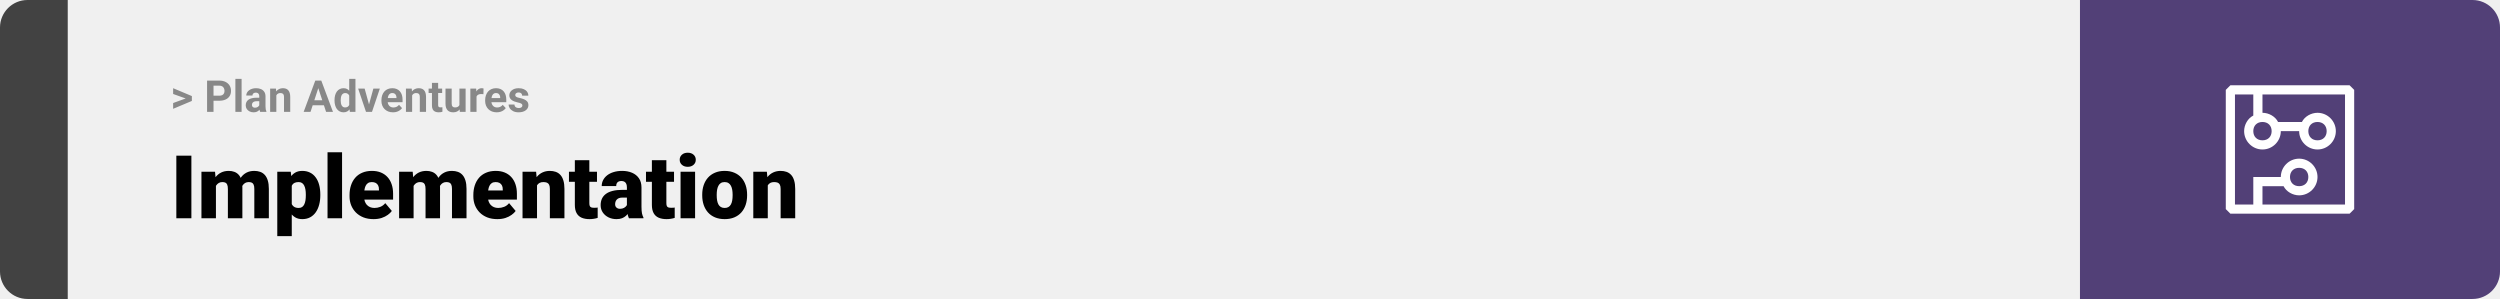
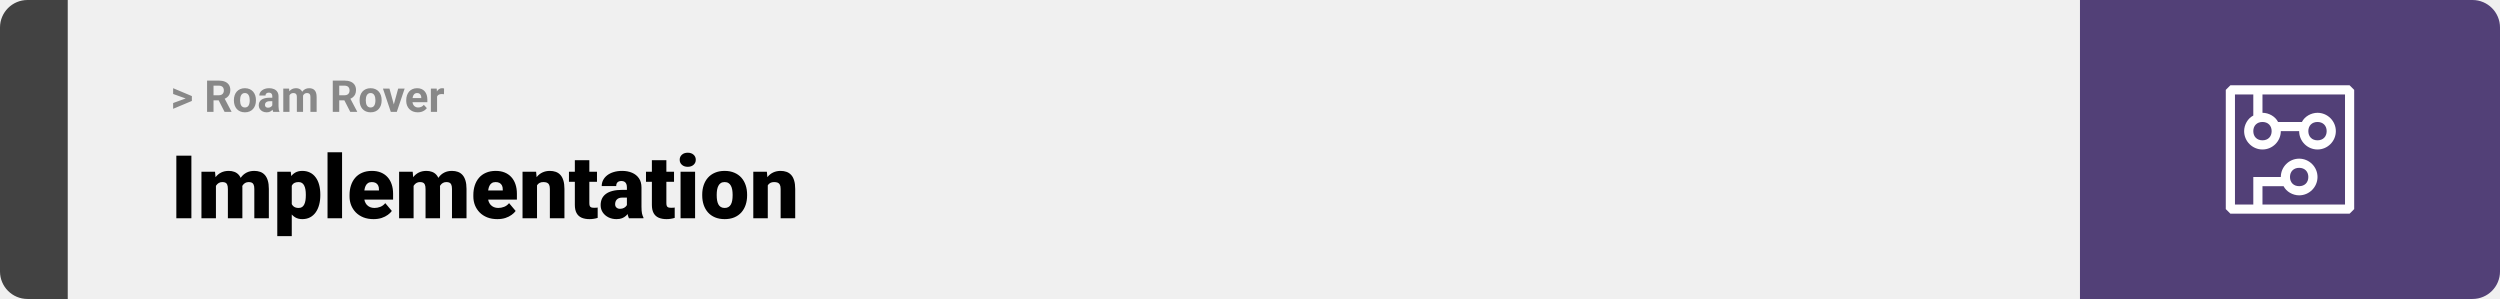
<svg xmlns="http://www.w3.org/2000/svg" width="1363" height="163" viewBox="0 0 1363 163" fill="none">
  <path d="M0 15C0 6.716 6.716 0 15 0H37V163H15C6.716 163 0 156.284 0 148V15Z" fill="#424242" />
  <rect width="1097" height="163" transform="translate(37)" fill="#F0F0F0" />
-   <path d="M101.906 53.922L94.394 51.238V48.086L104.602 52.375V54.637L101.906 53.922ZM94.394 56.172L101.918 53.43L104.602 52.785V55.035L94.394 59.324V56.172ZM119.543 54.918H115.195V52.176H119.543C120.215 52.176 120.762 52.066 121.184 51.848C121.605 51.621 121.914 51.309 122.109 50.91C122.305 50.512 122.402 50.062 122.402 49.562C122.402 49.055 122.305 48.582 122.109 48.145C121.914 47.707 121.605 47.355 121.184 47.09C120.762 46.824 120.215 46.691 119.543 46.691H116.414V61H112.898V43.938H119.543C120.879 43.938 122.023 44.18 122.977 44.664C123.938 45.141 124.672 45.801 125.18 46.645C125.688 47.488 125.941 48.453 125.941 49.539C125.941 50.641 125.688 51.594 125.18 52.398C124.672 53.203 123.938 53.824 122.977 54.262C122.023 54.699 120.879 54.918 119.543 54.918ZM131.719 43V61H128.332V43H131.719ZM141.352 58.141V52.492C141.352 52.086 141.285 51.738 141.152 51.449C141.02 51.152 140.812 50.922 140.531 50.758C140.258 50.594 139.902 50.512 139.465 50.512C139.09 50.512 138.766 50.578 138.492 50.711C138.219 50.836 138.008 51.02 137.859 51.262C137.711 51.496 137.637 51.773 137.637 52.094H134.262C134.262 51.555 134.387 51.043 134.637 50.559C134.887 50.074 135.25 49.648 135.727 49.281C136.203 48.906 136.77 48.613 137.426 48.402C138.09 48.191 138.832 48.086 139.652 48.086C140.637 48.086 141.512 48.25 142.277 48.578C143.043 48.906 143.645 49.398 144.082 50.055C144.527 50.711 144.75 51.531 144.75 52.516V57.941C144.75 58.637 144.793 59.207 144.879 59.652C144.965 60.09 145.09 60.473 145.254 60.801V61H141.844C141.68 60.656 141.555 60.227 141.469 59.711C141.391 59.188 141.352 58.664 141.352 58.141ZM141.797 53.277L141.82 55.188H139.934C139.488 55.188 139.102 55.238 138.773 55.34C138.445 55.441 138.176 55.586 137.965 55.773C137.754 55.953 137.598 56.164 137.496 56.406C137.402 56.648 137.355 56.914 137.355 57.203C137.355 57.492 137.422 57.754 137.555 57.988C137.688 58.215 137.879 58.395 138.129 58.527C138.379 58.652 138.672 58.715 139.008 58.715C139.516 58.715 139.957 58.613 140.332 58.41C140.707 58.207 140.996 57.957 141.199 57.66C141.41 57.363 141.52 57.082 141.527 56.816L142.418 58.246C142.293 58.566 142.121 58.898 141.902 59.242C141.691 59.586 141.422 59.91 141.094 60.215C140.766 60.512 140.371 60.758 139.91 60.953C139.449 61.141 138.902 61.234 138.27 61.234C137.465 61.234 136.734 61.074 136.078 60.754C135.43 60.426 134.914 59.977 134.531 59.406C134.156 58.828 133.969 58.172 133.969 57.438C133.969 56.773 134.094 56.184 134.344 55.668C134.594 55.152 134.961 54.719 135.445 54.367C135.938 54.008 136.551 53.738 137.285 53.559C138.02 53.371 138.871 53.277 139.84 53.277H141.797ZM150.656 51.027V61H147.281V48.32H150.445L150.656 51.027ZM150.164 54.215H149.25C149.25 53.277 149.371 52.434 149.613 51.684C149.855 50.926 150.195 50.281 150.633 49.75C151.07 49.211 151.59 48.801 152.191 48.52C152.801 48.23 153.48 48.086 154.23 48.086C154.824 48.086 155.367 48.172 155.859 48.344C156.352 48.516 156.773 48.789 157.125 49.164C157.484 49.539 157.758 50.035 157.945 50.652C158.141 51.27 158.238 52.023 158.238 52.914V61H154.84V52.902C154.84 52.34 154.762 51.902 154.605 51.59C154.449 51.277 154.219 51.059 153.914 50.934C153.617 50.801 153.25 50.734 152.812 50.734C152.359 50.734 151.965 50.824 151.629 51.004C151.301 51.184 151.027 51.434 150.809 51.754C150.598 52.066 150.438 52.434 150.328 52.855C150.219 53.277 150.164 53.73 150.164 54.215ZM173.93 46.855L169.289 61H165.551L171.891 43.938H174.27L173.93 46.855ZM177.785 61L173.133 46.855L172.758 43.938H175.16L181.535 61H177.785ZM177.574 54.648V57.402H168.562V54.648H177.574ZM190.395 58.234V43H193.793V61H190.734L190.395 58.234ZM182.379 54.812V54.566C182.379 53.598 182.488 52.719 182.707 51.93C182.926 51.133 183.246 50.449 183.668 49.879C184.09 49.309 184.609 48.867 185.227 48.555C185.844 48.242 186.547 48.086 187.336 48.086C188.078 48.086 188.727 48.242 189.281 48.555C189.844 48.867 190.32 49.312 190.711 49.891C191.109 50.461 191.43 51.137 191.672 51.918C191.914 52.691 192.09 53.539 192.199 54.461V55C192.09 55.883 191.914 56.703 191.672 57.461C191.43 58.219 191.109 58.883 190.711 59.453C190.32 60.016 189.844 60.453 189.281 60.766C188.719 61.078 188.062 61.234 187.312 61.234C186.523 61.234 185.82 61.074 185.203 60.754C184.594 60.434 184.078 59.984 183.656 59.406C183.242 58.828 182.926 58.148 182.707 57.367C182.488 56.586 182.379 55.734 182.379 54.812ZM185.754 54.566V54.812C185.754 55.336 185.793 55.824 185.871 56.277C185.957 56.73 186.094 57.133 186.281 57.484C186.477 57.828 186.727 58.098 187.031 58.293C187.344 58.48 187.723 58.574 188.168 58.574C188.746 58.574 189.223 58.445 189.598 58.188C189.973 57.922 190.258 57.559 190.453 57.098C190.656 56.637 190.773 56.105 190.805 55.504V53.969C190.781 53.477 190.711 53.035 190.594 52.645C190.484 52.246 190.32 51.906 190.102 51.625C189.891 51.344 189.625 51.125 189.305 50.969C188.992 50.812 188.621 50.734 188.191 50.734C187.754 50.734 187.379 50.836 187.066 51.039C186.754 51.234 186.5 51.504 186.305 51.848C186.117 52.191 185.977 52.598 185.883 53.066C185.797 53.527 185.754 54.027 185.754 54.566ZM200.742 58.539L203.555 48.32H207.082L202.805 61H200.672L200.742 58.539ZM198.809 48.32L201.633 58.551L201.691 61H199.547L195.27 48.32H198.809ZM214.266 61.234C213.281 61.234 212.398 61.078 211.617 60.766C210.836 60.445 210.172 60.004 209.625 59.441C209.086 58.879 208.672 58.227 208.383 57.484C208.094 56.734 207.949 55.938 207.949 55.094V54.625C207.949 53.664 208.086 52.785 208.359 51.988C208.633 51.191 209.023 50.5 209.531 49.914C210.047 49.328 210.672 48.879 211.406 48.566C212.141 48.246 212.969 48.086 213.891 48.086C214.789 48.086 215.586 48.234 216.281 48.531C216.977 48.828 217.559 49.25 218.027 49.797C218.504 50.344 218.863 51 219.105 51.766C219.348 52.523 219.469 53.367 219.469 54.297V55.703H209.391V53.453H216.152V53.195C216.152 52.727 216.066 52.309 215.895 51.941C215.73 51.566 215.48 51.27 215.145 51.051C214.809 50.832 214.379 50.723 213.855 50.723C213.41 50.723 213.027 50.82 212.707 51.016C212.387 51.211 212.125 51.484 211.922 51.836C211.727 52.188 211.578 52.602 211.477 53.078C211.383 53.547 211.336 54.062 211.336 54.625V55.094C211.336 55.602 211.406 56.07 211.547 56.5C211.695 56.93 211.902 57.301 212.168 57.613C212.441 57.926 212.77 58.168 213.152 58.34C213.543 58.512 213.984 58.598 214.477 58.598C215.086 58.598 215.652 58.48 216.176 58.246C216.707 58.004 217.164 57.641 217.547 57.156L219.188 58.938C218.922 59.32 218.559 59.688 218.098 60.039C217.645 60.391 217.098 60.68 216.457 60.906C215.816 61.125 215.086 61.234 214.266 61.234ZM224.695 51.027V61H221.32V48.32H224.484L224.695 51.027ZM224.203 54.215H223.289C223.289 53.277 223.41 52.434 223.652 51.684C223.895 50.926 224.234 50.281 224.672 49.75C225.109 49.211 225.629 48.801 226.23 48.52C226.84 48.23 227.52 48.086 228.27 48.086C228.863 48.086 229.406 48.172 229.898 48.344C230.391 48.516 230.812 48.789 231.164 49.164C231.523 49.539 231.797 50.035 231.984 50.652C232.18 51.27 232.277 52.023 232.277 52.914V61H228.879V52.902C228.879 52.34 228.801 51.902 228.645 51.59C228.488 51.277 228.258 51.059 227.953 50.934C227.656 50.801 227.289 50.734 226.852 50.734C226.398 50.734 226.004 50.824 225.668 51.004C225.34 51.184 225.066 51.434 224.848 51.754C224.637 52.066 224.477 52.434 224.367 52.855C224.258 53.277 224.203 53.73 224.203 54.215ZM241.055 48.32V50.711H233.672V48.32H241.055ZM235.5 45.191H238.875V57.18C238.875 57.547 238.922 57.828 239.016 58.023C239.117 58.219 239.266 58.355 239.461 58.434C239.656 58.504 239.902 58.539 240.199 58.539C240.41 58.539 240.598 58.531 240.762 58.516C240.934 58.492 241.078 58.469 241.195 58.445L241.207 60.93C240.918 61.023 240.605 61.098 240.27 61.152C239.934 61.207 239.562 61.234 239.156 61.234C238.414 61.234 237.766 61.113 237.211 60.871C236.664 60.621 236.242 60.223 235.945 59.676C235.648 59.129 235.5 58.41 235.5 57.52V45.191ZM250.477 57.965V48.32H253.852V61H250.676L250.477 57.965ZM250.852 55.363L251.848 55.34C251.848 56.184 251.75 56.969 251.555 57.695C251.359 58.414 251.066 59.039 250.676 59.57C250.285 60.094 249.793 60.504 249.199 60.801C248.605 61.09 247.906 61.234 247.102 61.234C246.484 61.234 245.914 61.148 245.391 60.977C244.875 60.797 244.43 60.52 244.055 60.145C243.688 59.762 243.398 59.273 243.188 58.68C242.984 58.078 242.883 57.355 242.883 56.512V48.32H246.258V56.535C246.258 56.91 246.301 57.227 246.387 57.484C246.48 57.742 246.609 57.953 246.773 58.117C246.938 58.281 247.129 58.398 247.348 58.469C247.574 58.539 247.824 58.574 248.098 58.574C248.793 58.574 249.34 58.434 249.738 58.152C250.145 57.871 250.43 57.488 250.594 57.004C250.766 56.512 250.852 55.965 250.852 55.363ZM259.805 51.086V61H256.43V48.32H259.605L259.805 51.086ZM263.625 48.238L263.566 51.367C263.402 51.344 263.203 51.324 262.969 51.309C262.742 51.285 262.535 51.273 262.348 51.273C261.871 51.273 261.457 51.336 261.105 51.461C260.762 51.578 260.473 51.754 260.238 51.988C260.012 52.223 259.84 52.508 259.723 52.844C259.613 53.18 259.551 53.562 259.535 53.992L258.855 53.781C258.855 52.961 258.938 52.207 259.102 51.52C259.266 50.824 259.504 50.219 259.816 49.703C260.137 49.188 260.527 48.789 260.988 48.508C261.449 48.227 261.977 48.086 262.57 48.086C262.758 48.086 262.949 48.102 263.145 48.133C263.34 48.156 263.5 48.191 263.625 48.238ZM270.82 61.234C269.836 61.234 268.953 61.078 268.172 60.766C267.391 60.445 266.727 60.004 266.18 59.441C265.641 58.879 265.227 58.227 264.938 57.484C264.648 56.734 264.504 55.938 264.504 55.094V54.625C264.504 53.664 264.641 52.785 264.914 51.988C265.188 51.191 265.578 50.5 266.086 49.914C266.602 49.328 267.227 48.879 267.961 48.566C268.695 48.246 269.523 48.086 270.445 48.086C271.344 48.086 272.141 48.234 272.836 48.531C273.531 48.828 274.113 49.25 274.582 49.797C275.059 50.344 275.418 51 275.66 51.766C275.902 52.523 276.023 53.367 276.023 54.297V55.703H265.945V53.453H272.707V53.195C272.707 52.727 272.621 52.309 272.449 51.941C272.285 51.566 272.035 51.27 271.699 51.051C271.363 50.832 270.934 50.723 270.41 50.723C269.965 50.723 269.582 50.82 269.262 51.016C268.941 51.211 268.68 51.484 268.477 51.836C268.281 52.188 268.133 52.602 268.031 53.078C267.938 53.547 267.891 54.062 267.891 54.625V55.094C267.891 55.602 267.961 56.07 268.102 56.5C268.25 56.93 268.457 57.301 268.723 57.613C268.996 57.926 269.324 58.168 269.707 58.34C270.098 58.512 270.539 58.598 271.031 58.598C271.641 58.598 272.207 58.48 272.73 58.246C273.262 58.004 273.719 57.641 274.102 57.156L275.742 58.938C275.477 59.32 275.113 59.688 274.652 60.039C274.199 60.391 273.652 60.68 273.012 60.906C272.371 61.125 271.641 61.234 270.82 61.234ZM284.801 57.496C284.801 57.254 284.73 57.035 284.59 56.84C284.449 56.645 284.188 56.465 283.805 56.301C283.43 56.129 282.887 55.973 282.176 55.832C281.535 55.691 280.938 55.516 280.383 55.305C279.836 55.086 279.359 54.824 278.953 54.52C278.555 54.215 278.242 53.855 278.016 53.441C277.789 53.02 277.676 52.539 277.676 52C277.676 51.469 277.789 50.969 278.016 50.5C278.25 50.031 278.582 49.617 279.012 49.258C279.449 48.891 279.98 48.605 280.605 48.402C281.238 48.191 281.949 48.086 282.738 48.086C283.84 48.086 284.785 48.262 285.574 48.613C286.371 48.965 286.98 49.449 287.402 50.066C287.832 50.676 288.047 51.371 288.047 52.152H284.672C284.672 51.824 284.602 51.531 284.461 51.273C284.328 51.008 284.117 50.801 283.828 50.652C283.547 50.496 283.18 50.418 282.727 50.418C282.352 50.418 282.027 50.484 281.754 50.617C281.48 50.742 281.27 50.914 281.121 51.133C280.98 51.344 280.91 51.578 280.91 51.836C280.91 52.031 280.949 52.207 281.027 52.363C281.113 52.512 281.25 52.648 281.438 52.773C281.625 52.898 281.867 53.016 282.164 53.125C282.469 53.227 282.844 53.32 283.289 53.406C284.203 53.594 285.02 53.84 285.738 54.145C286.457 54.441 287.027 54.848 287.449 55.363C287.871 55.871 288.082 56.539 288.082 57.367C288.082 57.93 287.957 58.445 287.707 58.914C287.457 59.383 287.098 59.793 286.629 60.145C286.16 60.488 285.598 60.758 284.941 60.953C284.293 61.141 283.562 61.234 282.75 61.234C281.57 61.234 280.57 61.023 279.75 60.602C278.938 60.18 278.32 59.645 277.898 58.996C277.484 58.34 277.277 57.668 277.277 56.98H280.477C280.492 57.441 280.609 57.812 280.828 58.094C281.055 58.375 281.34 58.578 281.684 58.703C282.035 58.828 282.414 58.891 282.82 58.891C283.258 58.891 283.621 58.832 283.91 58.715C284.199 58.59 284.418 58.426 284.566 58.223C284.723 58.012 284.801 57.77 284.801 57.496Z" fill="#888888" />
+   <path d="M101.906 53.922L94.394 51.238V48.086L104.602 52.375V54.637L101.906 53.922ZM94.394 56.172L101.918 53.43L104.602 52.785V55.035L94.394 59.324V56.172ZM112.898 43.938H119.262C120.566 43.938 121.688 44.133 122.625 44.523C123.57 44.914 124.297 45.492 124.805 46.258C125.312 47.023 125.566 47.965 125.566 49.082C125.566 49.996 125.41 50.781 125.098 51.438C124.793 52.086 124.359 52.629 123.797 53.066C123.242 53.496 122.59 53.84 121.84 54.098L120.727 54.684H115.195L115.172 51.941H119.285C119.902 51.941 120.414 51.832 120.82 51.613C121.227 51.395 121.531 51.09 121.734 50.699C121.945 50.309 122.051 49.855 122.051 49.34C122.051 48.793 121.949 48.32 121.746 47.922C121.543 47.523 121.234 47.219 120.82 47.008C120.406 46.797 119.887 46.691 119.262 46.691H116.414V61H112.898V43.938ZM122.438 61L118.547 53.395L122.262 53.371L126.199 60.836V61H122.438ZM127.523 54.789V54.543C127.523 53.613 127.656 52.758 127.922 51.977C128.188 51.188 128.574 50.504 129.082 49.926C129.59 49.348 130.215 48.898 130.957 48.578C131.699 48.25 132.551 48.086 133.512 48.086C134.473 48.086 135.328 48.25 136.078 48.578C136.828 48.898 137.457 49.348 137.965 49.926C138.48 50.504 138.871 51.188 139.137 51.977C139.402 52.758 139.535 53.613 139.535 54.543V54.789C139.535 55.711 139.402 56.566 139.137 57.355C138.871 58.137 138.48 58.82 137.965 59.406C137.457 59.984 136.832 60.434 136.09 60.754C135.348 61.074 134.496 61.234 133.535 61.234C132.574 61.234 131.719 61.074 130.969 60.754C130.227 60.434 129.598 59.984 129.082 59.406C128.574 58.82 128.188 58.137 127.922 57.355C127.656 56.566 127.523 55.711 127.523 54.789ZM130.898 54.543V54.789C130.898 55.32 130.945 55.816 131.039 56.277C131.133 56.738 131.281 57.145 131.484 57.496C131.695 57.84 131.969 58.109 132.305 58.305C132.641 58.5 133.051 58.598 133.535 58.598C134.004 58.598 134.406 58.5 134.742 58.305C135.078 58.109 135.348 57.84 135.551 57.496C135.754 57.145 135.902 56.738 135.996 56.277C136.098 55.816 136.148 55.32 136.148 54.789V54.543C136.148 54.027 136.098 53.543 135.996 53.09C135.902 52.629 135.75 52.223 135.539 51.871C135.336 51.512 135.066 51.23 134.73 51.027C134.395 50.824 133.988 50.723 133.512 50.723C133.035 50.723 132.629 50.824 132.293 51.027C131.965 51.23 131.695 51.512 131.484 51.871C131.281 52.223 131.133 52.629 131.039 53.09C130.945 53.543 130.898 54.027 130.898 54.543ZM148.453 58.141V52.492C148.453 52.086 148.387 51.738 148.254 51.449C148.121 51.152 147.914 50.922 147.633 50.758C147.359 50.594 147.004 50.512 146.566 50.512C146.191 50.512 145.867 50.578 145.594 50.711C145.32 50.836 145.109 51.02 144.961 51.262C144.812 51.496 144.738 51.773 144.738 52.094H141.363C141.363 51.555 141.488 51.043 141.738 50.559C141.988 50.074 142.352 49.648 142.828 49.281C143.305 48.906 143.871 48.613 144.527 48.402C145.191 48.191 145.934 48.086 146.754 48.086C147.738 48.086 148.613 48.25 149.379 48.578C150.145 48.906 150.746 49.398 151.184 50.055C151.629 50.711 151.852 51.531 151.852 52.516V57.941C151.852 58.637 151.895 59.207 151.98 59.652C152.066 60.09 152.191 60.473 152.355 60.801V61H148.945C148.781 60.656 148.656 60.227 148.57 59.711C148.492 59.188 148.453 58.664 148.453 58.141ZM148.898 53.277L148.922 55.188H147.035C146.59 55.188 146.203 55.238 145.875 55.34C145.547 55.441 145.277 55.586 145.066 55.773C144.855 55.953 144.699 56.164 144.598 56.406C144.504 56.648 144.457 56.914 144.457 57.203C144.457 57.492 144.523 57.754 144.656 57.988C144.789 58.215 144.98 58.395 145.23 58.527C145.48 58.652 145.773 58.715 146.109 58.715C146.617 58.715 147.059 58.613 147.434 58.41C147.809 58.207 148.098 57.957 148.301 57.66C148.512 57.363 148.621 57.082 148.629 56.816L149.52 58.246C149.395 58.566 149.223 58.898 149.004 59.242C148.793 59.586 148.523 59.91 148.195 60.215C147.867 60.512 147.473 60.758 147.012 60.953C146.551 61.141 146.004 61.234 145.371 61.234C144.566 61.234 143.836 61.074 143.18 60.754C142.531 60.426 142.016 59.977 141.633 59.406C141.258 58.828 141.07 58.172 141.07 57.438C141.07 56.773 141.195 56.184 141.445 55.668C141.695 55.152 142.062 54.719 142.547 54.367C143.039 54.008 143.652 53.738 144.387 53.559C145.121 53.371 145.973 53.277 146.941 53.277H148.898ZM157.828 50.945V61H154.441V48.32H157.617L157.828 50.945ZM157.359 54.215H156.422C156.422 53.332 156.527 52.52 156.738 51.777C156.957 51.027 157.273 50.379 157.688 49.832C158.109 49.277 158.629 48.848 159.246 48.543C159.863 48.238 160.578 48.086 161.391 48.086C161.953 48.086 162.469 48.172 162.938 48.344C163.406 48.508 163.809 48.77 164.145 49.129C164.488 49.48 164.754 49.941 164.941 50.512C165.129 51.074 165.223 51.75 165.223 52.539V61H161.848V52.914C161.848 52.336 161.77 51.891 161.613 51.578C161.457 51.266 161.234 51.047 160.945 50.922C160.664 50.797 160.324 50.734 159.926 50.734C159.488 50.734 159.105 50.824 158.777 51.004C158.457 51.184 158.191 51.434 157.98 51.754C157.77 52.066 157.613 52.434 157.512 52.855C157.41 53.277 157.359 53.73 157.359 54.215ZM164.906 53.828L163.699 53.98C163.699 53.152 163.801 52.383 164.004 51.672C164.215 50.961 164.523 50.336 164.93 49.797C165.344 49.258 165.855 48.84 166.465 48.543C167.074 48.238 167.777 48.086 168.574 48.086C169.184 48.086 169.738 48.176 170.238 48.355C170.738 48.527 171.164 48.805 171.516 49.188C171.875 49.562 172.148 50.055 172.336 50.664C172.531 51.273 172.629 52.02 172.629 52.902V61H169.242V52.902C169.242 52.316 169.164 51.871 169.008 51.566C168.859 51.254 168.641 51.039 168.352 50.922C168.07 50.797 167.734 50.734 167.344 50.734C166.938 50.734 166.582 50.816 166.277 50.98C165.973 51.137 165.719 51.355 165.516 51.637C165.312 51.918 165.16 52.246 165.059 52.621C164.957 52.988 164.906 53.391 164.906 53.828ZM181.43 43.938H187.793C189.098 43.938 190.219 44.133 191.156 44.523C192.102 44.914 192.828 45.492 193.336 46.258C193.844 47.023 194.098 47.965 194.098 49.082C194.098 49.996 193.941 50.781 193.629 51.438C193.324 52.086 192.891 52.629 192.328 53.066C191.773 53.496 191.121 53.84 190.371 54.098L189.258 54.684H183.727L183.703 51.941H187.816C188.434 51.941 188.945 51.832 189.352 51.613C189.758 51.395 190.062 51.09 190.266 50.699C190.477 50.309 190.582 49.855 190.582 49.34C190.582 48.793 190.48 48.32 190.277 47.922C190.074 47.523 189.766 47.219 189.352 47.008C188.938 46.797 188.418 46.691 187.793 46.691H184.945V61H181.43V43.938ZM190.969 61L187.078 53.395L190.793 53.371L194.73 60.836V61H190.969ZM196.055 54.789V54.543C196.055 53.613 196.188 52.758 196.453 51.977C196.719 51.188 197.105 50.504 197.613 49.926C198.121 49.348 198.746 48.898 199.488 48.578C200.23 48.25 201.082 48.086 202.043 48.086C203.004 48.086 203.859 48.25 204.609 48.578C205.359 48.898 205.988 49.348 206.496 49.926C207.012 50.504 207.402 51.188 207.668 51.977C207.934 52.758 208.066 53.613 208.066 54.543V54.789C208.066 55.711 207.934 56.566 207.668 57.355C207.402 58.137 207.012 58.82 206.496 59.406C205.988 59.984 205.363 60.434 204.621 60.754C203.879 61.074 203.027 61.234 202.066 61.234C201.105 61.234 200.25 61.074 199.5 60.754C198.758 60.434 198.129 59.984 197.613 59.406C197.105 58.82 196.719 58.137 196.453 57.355C196.188 56.566 196.055 55.711 196.055 54.789ZM199.43 54.543V54.789C199.43 55.32 199.477 55.816 199.57 56.277C199.664 56.738 199.812 57.145 200.016 57.496C200.227 57.84 200.5 58.109 200.836 58.305C201.172 58.5 201.582 58.598 202.066 58.598C202.535 58.598 202.938 58.5 203.273 58.305C203.609 58.109 203.879 57.84 204.082 57.496C204.285 57.145 204.434 56.738 204.527 56.277C204.629 55.816 204.68 55.32 204.68 54.789V54.543C204.68 54.027 204.629 53.543 204.527 53.09C204.434 52.629 204.281 52.223 204.07 51.871C203.867 51.512 203.598 51.23 203.262 51.027C202.926 50.824 202.52 50.723 202.043 50.723C201.566 50.723 201.16 50.824 200.824 51.027C200.496 51.23 200.227 51.512 200.016 51.871C199.812 52.223 199.664 52.629 199.57 53.09C199.477 53.543 199.43 54.027 199.43 54.543ZM214.266 58.539L217.078 48.32H220.605L216.328 61H214.195L214.266 58.539ZM212.332 48.32L215.156 58.551L215.215 61H213.07L208.793 48.32H212.332ZM227.789 61.234C226.805 61.234 225.922 61.078 225.141 60.766C224.359 60.445 223.695 60.004 223.148 59.441C222.609 58.879 222.195 58.227 221.906 57.484C221.617 56.734 221.473 55.938 221.473 55.094V54.625C221.473 53.664 221.609 52.785 221.883 51.988C222.156 51.191 222.547 50.5 223.055 49.914C223.57 49.328 224.195 48.879 224.93 48.566C225.664 48.246 226.492 48.086 227.414 48.086C228.312 48.086 229.109 48.234 229.805 48.531C230.5 48.828 231.082 49.25 231.551 49.797C232.027 50.344 232.387 51 232.629 51.766C232.871 52.523 232.992 53.367 232.992 54.297V55.703H222.914V53.453H229.676V53.195C229.676 52.727 229.59 52.309 229.418 51.941C229.254 51.566 229.004 51.27 228.668 51.051C228.332 50.832 227.902 50.723 227.379 50.723C226.934 50.723 226.551 50.82 226.23 51.016C225.91 51.211 225.648 51.484 225.445 51.836C225.25 52.188 225.102 52.602 225 53.078C224.906 53.547 224.859 54.062 224.859 54.625V55.094C224.859 55.602 224.93 56.07 225.07 56.5C225.219 56.93 225.426 57.301 225.691 57.613C225.965 57.926 226.293 58.168 226.676 58.34C227.066 58.512 227.508 58.598 228 58.598C228.609 58.598 229.176 58.48 229.699 58.246C230.23 58.004 230.688 57.641 231.07 57.156L232.711 58.938C232.445 59.32 232.082 59.688 231.621 60.039C231.168 60.391 230.621 60.68 229.98 60.906C229.34 61.125 228.609 61.234 227.789 61.234ZM238.289 51.086V61H234.914V48.32H238.09L238.289 51.086ZM242.109 48.238L242.051 51.367C241.887 51.344 241.688 51.324 241.453 51.309C241.227 51.285 241.02 51.273 240.832 51.273C240.355 51.273 239.941 51.336 239.59 51.461C239.246 51.578 238.957 51.754 238.723 51.988C238.496 52.223 238.324 52.508 238.207 52.844C238.098 53.18 238.035 53.562 238.02 53.992L237.34 53.781C237.34 52.961 237.422 52.207 237.586 51.52C237.75 50.824 237.988 50.219 238.301 49.703C238.621 49.188 239.012 48.789 239.473 48.508C239.934 48.227 240.461 48.086 241.055 48.086C241.242 48.086 241.434 48.102 241.629 48.133C241.824 48.156 241.984 48.191 242.109 48.238Z" fill="#888888" />
  <path d="M104.344 84.875V119H96.141V84.875H104.344ZM117.727 99.008V119H109.828V93.641H117.234L117.727 99.008ZM116.766 105.453L114.961 105.5C114.961 103.719 115.172 102.078 115.594 100.578C116.016 99.078 116.641 97.773 117.469 96.664C118.297 95.555 119.312 94.695 120.516 94.086C121.734 93.477 123.141 93.172 124.734 93.172C125.844 93.172 126.852 93.344 127.758 93.688C128.664 94.016 129.445 94.539 130.102 95.258C130.758 95.961 131.258 96.883 131.602 98.023C131.961 99.148 132.141 100.5 132.141 102.078V119H124.242V103.086C124.242 102.008 124.117 101.195 123.867 100.648C123.633 100.102 123.289 99.734 122.836 99.547C122.383 99.359 121.828 99.266 121.172 99.266C120.484 99.266 119.867 99.422 119.32 99.734C118.773 100.047 118.305 100.484 117.914 101.047C117.539 101.594 117.25 102.242 117.047 102.992C116.859 103.742 116.766 104.562 116.766 105.453ZM131.25 105.453L129.047 105.5C129.047 103.719 129.242 102.078 129.633 100.578C130.039 99.078 130.641 97.773 131.438 96.664C132.25 95.555 133.258 94.695 134.461 94.086C135.664 93.477 137.062 93.172 138.656 93.172C139.812 93.172 140.875 93.344 141.844 93.688C142.812 94.031 143.648 94.586 144.352 95.352C145.055 96.117 145.602 97.133 145.992 98.398C146.383 99.648 146.578 101.195 146.578 103.039V119H138.656V103.039C138.656 101.992 138.531 101.203 138.281 100.672C138.047 100.125 137.703 99.758 137.25 99.57C136.797 99.367 136.258 99.266 135.633 99.266C134.883 99.266 134.234 99.422 133.688 99.734C133.141 100.047 132.68 100.484 132.305 101.047C131.945 101.594 131.68 102.242 131.508 102.992C131.336 103.742 131.25 104.562 131.25 105.453ZM159.07 98.516V128.75H151.172V93.641H158.531L159.07 98.516ZM174.633 106.016V106.508C174.633 108.352 174.422 110.062 174 111.641C173.578 113.219 172.953 114.594 172.125 115.766C171.297 116.938 170.266 117.852 169.031 118.508C167.812 119.148 166.398 119.469 164.789 119.469C163.273 119.469 161.969 119.133 160.875 118.461C159.781 117.789 158.867 116.859 158.133 115.672C157.398 114.484 156.805 113.125 156.352 111.594C155.898 110.062 155.539 108.445 155.273 106.742V106.109C155.539 104.281 155.898 102.586 156.352 101.023C156.805 99.445 157.398 98.07 158.133 96.898C158.867 95.727 159.773 94.812 160.852 94.156C161.945 93.5 163.25 93.172 164.766 93.172C166.375 93.172 167.789 93.477 169.008 94.086C170.242 94.695 171.273 95.57 172.102 96.711C172.945 97.836 173.578 99.188 174 100.766C174.422 102.344 174.633 104.094 174.633 106.016ZM166.734 106.508V106.016C166.734 105.031 166.664 104.133 166.523 103.32C166.383 102.492 166.156 101.773 165.844 101.164C165.547 100.555 165.148 100.086 164.648 99.758C164.148 99.43 163.531 99.266 162.797 99.266C161.953 99.266 161.242 99.398 160.664 99.664C160.102 99.914 159.648 100.305 159.305 100.836C158.977 101.352 158.742 102 158.602 102.781C158.477 103.547 158.422 104.445 158.438 105.477V107.398C158.406 108.586 158.523 109.633 158.789 110.539C159.055 111.43 159.516 112.125 160.172 112.625C160.828 113.125 161.719 113.375 162.844 113.375C163.594 113.375 164.219 113.203 164.719 112.859C165.219 112.5 165.617 112.008 165.914 111.383C166.211 110.742 166.422 110.008 166.547 109.18C166.672 108.352 166.734 107.461 166.734 106.508ZM186.492 83V119H178.57V83H186.492ZM203.648 119.469C201.586 119.469 199.742 119.148 198.117 118.508C196.492 117.852 195.117 116.953 193.992 115.812C192.883 114.672 192.031 113.359 191.438 111.875C190.859 110.391 190.57 108.82 190.57 107.164V106.273C190.57 104.414 190.828 102.695 191.344 101.117C191.859 99.523 192.625 98.133 193.641 96.945C194.656 95.758 195.93 94.836 197.461 94.18C198.992 93.508 200.773 93.172 202.805 93.172C204.602 93.172 206.211 93.461 207.633 94.039C209.055 94.617 210.258 95.445 211.242 96.523C212.242 97.602 213 98.906 213.516 100.438C214.047 101.969 214.312 103.688 214.312 105.594V108.805H193.594V103.859H206.602V103.25C206.617 102.406 206.469 101.688 206.156 101.094C205.859 100.5 205.422 100.047 204.844 99.734C204.266 99.422 203.562 99.266 202.734 99.266C201.875 99.266 201.164 99.453 200.602 99.828C200.055 100.203 199.625 100.719 199.312 101.375C199.016 102.016 198.805 102.758 198.68 103.602C198.555 104.445 198.492 105.336 198.492 106.273V107.164C198.492 108.102 198.617 108.953 198.867 109.719C199.133 110.484 199.508 111.141 199.992 111.688C200.492 112.219 201.086 112.633 201.773 112.93C202.477 113.227 203.273 113.375 204.164 113.375C205.242 113.375 206.305 113.172 207.352 112.766C208.398 112.359 209.297 111.688 210.047 110.75L213.633 115.016C213.117 115.75 212.383 116.461 211.43 117.148C210.492 117.836 209.367 118.398 208.055 118.836C206.742 119.258 205.273 119.469 203.648 119.469ZM225.492 99.008V119H217.594V93.641H225L225.492 99.008ZM224.531 105.453L222.727 105.5C222.727 103.719 222.938 102.078 223.359 100.578C223.781 99.078 224.406 97.773 225.234 96.664C226.062 95.555 227.078 94.695 228.281 94.086C229.5 93.477 230.906 93.172 232.5 93.172C233.609 93.172 234.617 93.344 235.523 93.688C236.43 94.016 237.211 94.539 237.867 95.258C238.523 95.961 239.023 96.883 239.367 98.023C239.727 99.148 239.906 100.5 239.906 102.078V119H232.008V103.086C232.008 102.008 231.883 101.195 231.633 100.648C231.398 100.102 231.055 99.734 230.602 99.547C230.148 99.359 229.594 99.266 228.938 99.266C228.25 99.266 227.633 99.422 227.086 99.734C226.539 100.047 226.07 100.484 225.68 101.047C225.305 101.594 225.016 102.242 224.812 102.992C224.625 103.742 224.531 104.562 224.531 105.453ZM239.016 105.453L236.812 105.5C236.812 103.719 237.008 102.078 237.398 100.578C237.805 99.078 238.406 97.773 239.203 96.664C240.016 95.555 241.023 94.695 242.227 94.086C243.43 93.477 244.828 93.172 246.422 93.172C247.578 93.172 248.641 93.344 249.609 93.688C250.578 94.031 251.414 94.586 252.117 95.352C252.82 96.117 253.367 97.133 253.758 98.398C254.148 99.648 254.344 101.195 254.344 103.039V119H246.422V103.039C246.422 101.992 246.297 101.203 246.047 100.672C245.812 100.125 245.469 99.758 245.016 99.57C244.562 99.367 244.023 99.266 243.398 99.266C242.648 99.266 242 99.422 241.453 99.734C240.906 100.047 240.445 100.484 240.07 101.047C239.711 101.594 239.445 102.242 239.273 102.992C239.102 103.742 239.016 104.562 239.016 105.453ZM271.148 119.469C269.086 119.469 267.242 119.148 265.617 118.508C263.992 117.852 262.617 116.953 261.492 115.812C260.383 114.672 259.531 113.359 258.938 111.875C258.359 110.391 258.07 108.82 258.07 107.164V106.273C258.07 104.414 258.328 102.695 258.844 101.117C259.359 99.523 260.125 98.133 261.141 96.945C262.156 95.758 263.43 94.836 264.961 94.18C266.492 93.508 268.273 93.172 270.305 93.172C272.102 93.172 273.711 93.461 275.133 94.039C276.555 94.617 277.758 95.445 278.742 96.523C279.742 97.602 280.5 98.906 281.016 100.438C281.547 101.969 281.812 103.688 281.812 105.594V108.805H261.094V103.859H274.102V103.25C274.117 102.406 273.969 101.688 273.656 101.094C273.359 100.5 272.922 100.047 272.344 99.734C271.766 99.422 271.062 99.266 270.234 99.266C269.375 99.266 268.664 99.453 268.102 99.828C267.555 100.203 267.125 100.719 266.812 101.375C266.516 102.016 266.305 102.758 266.18 103.602C266.055 104.445 265.992 105.336 265.992 106.273V107.164C265.992 108.102 266.117 108.953 266.367 109.719C266.633 110.484 267.008 111.141 267.492 111.688C267.992 112.219 268.586 112.633 269.273 112.93C269.977 113.227 270.773 113.375 271.664 113.375C272.742 113.375 273.805 113.172 274.852 112.766C275.898 112.359 276.797 111.688 277.547 110.75L281.133 115.016C280.617 115.75 279.883 116.461 278.93 117.148C277.992 117.836 276.867 118.398 275.555 118.836C274.242 119.258 272.773 119.469 271.148 119.469ZM292.781 99.055V119H284.883V93.641H292.289L292.781 99.055ZM291.844 105.453L289.992 105.5C289.992 103.562 290.227 101.836 290.695 100.32C291.164 98.789 291.828 97.492 292.688 96.43C293.547 95.367 294.57 94.562 295.758 94.016C296.961 93.453 298.297 93.172 299.766 93.172C300.938 93.172 302.008 93.344 302.977 93.688C303.961 94.031 304.805 94.586 305.508 95.352C306.227 96.117 306.773 97.133 307.148 98.398C307.539 99.648 307.734 101.195 307.734 103.039V119H299.789V103.016C299.789 102 299.648 101.227 299.367 100.695C299.086 100.148 298.68 99.773 298.148 99.57C297.617 99.367 296.969 99.266 296.203 99.266C295.391 99.266 294.703 99.422 294.141 99.734C293.578 100.047 293.125 100.484 292.781 101.047C292.453 101.594 292.211 102.242 292.055 102.992C291.914 103.742 291.844 104.562 291.844 105.453ZM325.477 93.641V99.125H310.195V93.641H325.477ZM313.406 87.336H321.305V110.727C321.305 111.398 321.383 111.922 321.539 112.297C321.695 112.656 321.961 112.914 322.336 113.07C322.727 113.211 323.242 113.281 323.883 113.281C324.336 113.281 324.711 113.273 325.008 113.258C325.305 113.227 325.586 113.188 325.852 113.141V118.789C325.18 119.008 324.477 119.172 323.742 119.281C323.008 119.406 322.227 119.469 321.398 119.469C319.711 119.469 318.266 119.203 317.062 118.672C315.875 118.141 314.969 117.305 314.344 116.164C313.719 115.023 313.406 113.539 313.406 111.711V87.336ZM341.789 112.625V102.172C341.789 101.453 341.688 100.836 341.484 100.32C341.281 99.805 340.961 99.406 340.523 99.125C340.086 98.828 339.5 98.68 338.766 98.68C338.172 98.68 337.664 98.781 337.242 98.984C336.82 99.188 336.5 99.492 336.281 99.898C336.062 100.305 335.953 100.82 335.953 101.445H328.055C328.055 100.273 328.312 99.188 328.828 98.188C329.359 97.172 330.109 96.289 331.078 95.539C332.062 94.789 333.234 94.211 334.594 93.805C335.969 93.383 337.5 93.172 339.188 93.172C341.203 93.172 343 93.508 344.578 94.18C346.172 94.852 347.43 95.859 348.352 97.203C349.273 98.531 349.734 100.203 349.734 102.219V112.602C349.734 114.258 349.828 115.516 350.016 116.375C350.203 117.219 350.469 117.961 350.812 118.602V119H342.891C342.516 118.219 342.234 117.266 342.047 116.141C341.875 115 341.789 113.828 341.789 112.625ZM342.75 103.508L342.797 107.727H339.305C338.57 107.727 337.945 107.828 337.43 108.031C336.93 108.234 336.523 108.516 336.211 108.875C335.914 109.219 335.695 109.609 335.555 110.047C335.43 110.484 335.367 110.945 335.367 111.43C335.367 111.898 335.477 112.32 335.695 112.695C335.93 113.055 336.242 113.336 336.633 113.539C337.023 113.742 337.461 113.844 337.945 113.844C338.82 113.844 339.562 113.68 340.172 113.352C340.797 113.008 341.273 112.594 341.602 112.109C341.93 111.625 342.094 111.172 342.094 110.75L343.828 113.984C343.516 114.609 343.156 115.242 342.75 115.883C342.359 116.523 341.867 117.117 341.273 117.664C340.695 118.195 339.984 118.633 339.141 118.977C338.297 119.305 337.273 119.469 336.07 119.469C334.508 119.469 333.07 119.148 331.758 118.508C330.461 117.867 329.422 116.977 328.641 115.836C327.859 114.68 327.469 113.352 327.469 111.852C327.469 110.539 327.703 109.367 328.172 108.336C328.656 107.305 329.383 106.43 330.352 105.711C331.32 104.992 332.555 104.445 334.055 104.07C335.555 103.695 337.32 103.508 339.352 103.508H342.75ZM367.477 93.641V99.125H352.195V93.641H367.477ZM355.406 87.336H363.305V110.727C363.305 111.398 363.383 111.922 363.539 112.297C363.695 112.656 363.961 112.914 364.336 113.07C364.727 113.211 365.242 113.281 365.883 113.281C366.336 113.281 366.711 113.273 367.008 113.258C367.305 113.227 367.586 113.188 367.852 113.141V118.789C367.18 119.008 366.477 119.172 365.742 119.281C365.008 119.406 364.227 119.469 363.398 119.469C361.711 119.469 360.266 119.203 359.062 118.672C357.875 118.141 356.969 117.305 356.344 116.164C355.719 115.023 355.406 113.539 355.406 111.711V87.336ZM378.961 93.641V119H371.039V93.641H378.961ZM370.57 87.102C370.57 85.977 370.977 85.055 371.789 84.336C372.602 83.617 373.656 83.258 374.953 83.258C376.25 83.258 377.305 83.617 378.117 84.336C378.93 85.055 379.336 85.977 379.336 87.102C379.336 88.227 378.93 89.148 378.117 89.867C377.305 90.586 376.25 90.945 374.953 90.945C373.656 90.945 372.602 90.586 371.789 89.867C370.977 89.148 370.57 88.227 370.57 87.102ZM382.852 106.578V106.086C382.852 104.227 383.117 102.516 383.648 100.953C384.18 99.375 384.961 98.008 385.992 96.852C387.023 95.695 388.297 94.797 389.812 94.156C391.328 93.5 393.078 93.172 395.062 93.172C397.062 93.172 398.82 93.5 400.336 94.156C401.867 94.797 403.148 95.695 404.18 96.852C405.211 98.008 405.992 99.375 406.523 100.953C407.055 102.516 407.32 104.227 407.32 106.086V106.578C407.32 108.422 407.055 110.133 406.523 111.711C405.992 113.273 405.211 114.641 404.18 115.812C403.148 116.969 401.875 117.867 400.359 118.508C398.844 119.148 397.094 119.469 395.109 119.469C393.125 119.469 391.367 119.148 389.836 118.508C388.305 117.867 387.023 116.969 385.992 115.812C384.961 114.641 384.18 113.273 383.648 111.711C383.117 110.133 382.852 108.422 382.852 106.578ZM390.75 106.086V106.578C390.75 107.531 390.82 108.422 390.961 109.25C391.102 110.078 391.336 110.805 391.664 111.43C391.992 112.039 392.438 112.516 393 112.859C393.562 113.203 394.266 113.375 395.109 113.375C395.938 113.375 396.625 113.203 397.172 112.859C397.734 112.516 398.18 112.039 398.508 111.43C398.836 110.805 399.07 110.078 399.211 109.25C399.352 108.422 399.422 107.531 399.422 106.578V106.086C399.422 105.164 399.352 104.297 399.211 103.484C399.07 102.656 398.836 101.93 398.508 101.305C398.18 100.664 397.734 100.164 397.172 99.805C396.609 99.445 395.906 99.266 395.062 99.266C394.234 99.266 393.539 99.445 392.977 99.805C392.43 100.164 391.992 100.664 391.664 101.305C391.336 101.93 391.102 102.656 390.961 103.484C390.82 104.297 390.75 105.164 390.75 106.086ZM418.594 99.055V119H410.695V93.641H418.102L418.594 99.055ZM417.656 105.453L415.805 105.5C415.805 103.562 416.039 101.836 416.508 100.32C416.977 98.789 417.641 97.492 418.5 96.43C419.359 95.367 420.383 94.562 421.57 94.016C422.773 93.453 424.109 93.172 425.578 93.172C426.75 93.172 427.82 93.344 428.789 93.688C429.773 94.031 430.617 94.586 431.32 95.352C432.039 96.117 432.586 97.133 432.961 98.398C433.352 99.648 433.547 101.195 433.547 103.039V119H425.602V103.016C425.602 102 425.461 101.227 425.18 100.695C424.898 100.148 424.492 99.773 423.961 99.57C423.43 99.367 422.781 99.266 422.016 99.266C421.203 99.266 420.516 99.422 419.953 99.734C419.391 100.047 418.938 100.484 418.594 101.047C418.266 101.594 418.023 102.242 417.867 102.992C417.727 103.742 417.656 104.562 417.656 105.453Z" fill="black" />
  <path d="M1134 0H1348C1356.28 0 1363 6.716 1363 15V148C1363 156.284 1356.28 163 1348 163H1134V0Z" fill="#524077" />
  <path d="M1281 46.5H1216L1213.5 49V114L1216 116.5H1281L1283.5 114V49L1281 46.5ZM1278.5 111.5H1233.5V101.5H1245C1246.5 104.5 1250 106.5 1253.5 106.5C1259 106.5 1263.5 102 1263.5 96.5C1263.5 91 1259 86.5 1253.5 86.5C1248 86.5 1243.5 91 1243.5 96.5H1228.5V111.5H1218.5V51.5H1228.5V63C1225.5 64.5 1223.5 68 1223.5 71.5C1223.5 77 1228 81.5 1233.5 81.5C1239 81.5 1243.5 77 1243.5 71.5H1253.5C1253.5 77 1258 81.5 1263.5 81.5C1269 81.5 1273.5 77 1273.5 71.5C1273.5 66 1269 61.5 1263.5 61.5C1260 61.5 1256.5 63.5 1255 66.5H1242C1240.5 63.5 1237 61.5 1233.5 61.5V51.5H1278.5V111.5ZM1248.5 96.5C1248.5 93.5 1250.5 91.5 1253.5 91.5C1256.5 91.5 1258.5 93.5 1258.5 96.5C1258.5 99.5 1256.5 101.5 1253.5 101.5C1250.5 101.5 1248.5 99.5 1248.5 96.5ZM1233.5 66.5C1236.5 66.5 1238.5 68.5 1238.5 71.5C1238.5 74.5 1236.5 76.5 1233.5 76.5C1230.5 76.5 1228.5 74.5 1228.5 71.5C1228.5 68.5 1230.5 66.5 1233.5 66.5ZM1263.5 66.5C1266.5 66.5 1268.5 68.5 1268.5 71.5C1268.5 74.5 1266.5 76.5 1263.5 76.5C1260.5 76.5 1258.5 74.5 1258.5 71.5C1258.5 68.5 1260.5 66.5 1263.5 66.5Z" fill="white" />
</svg>
